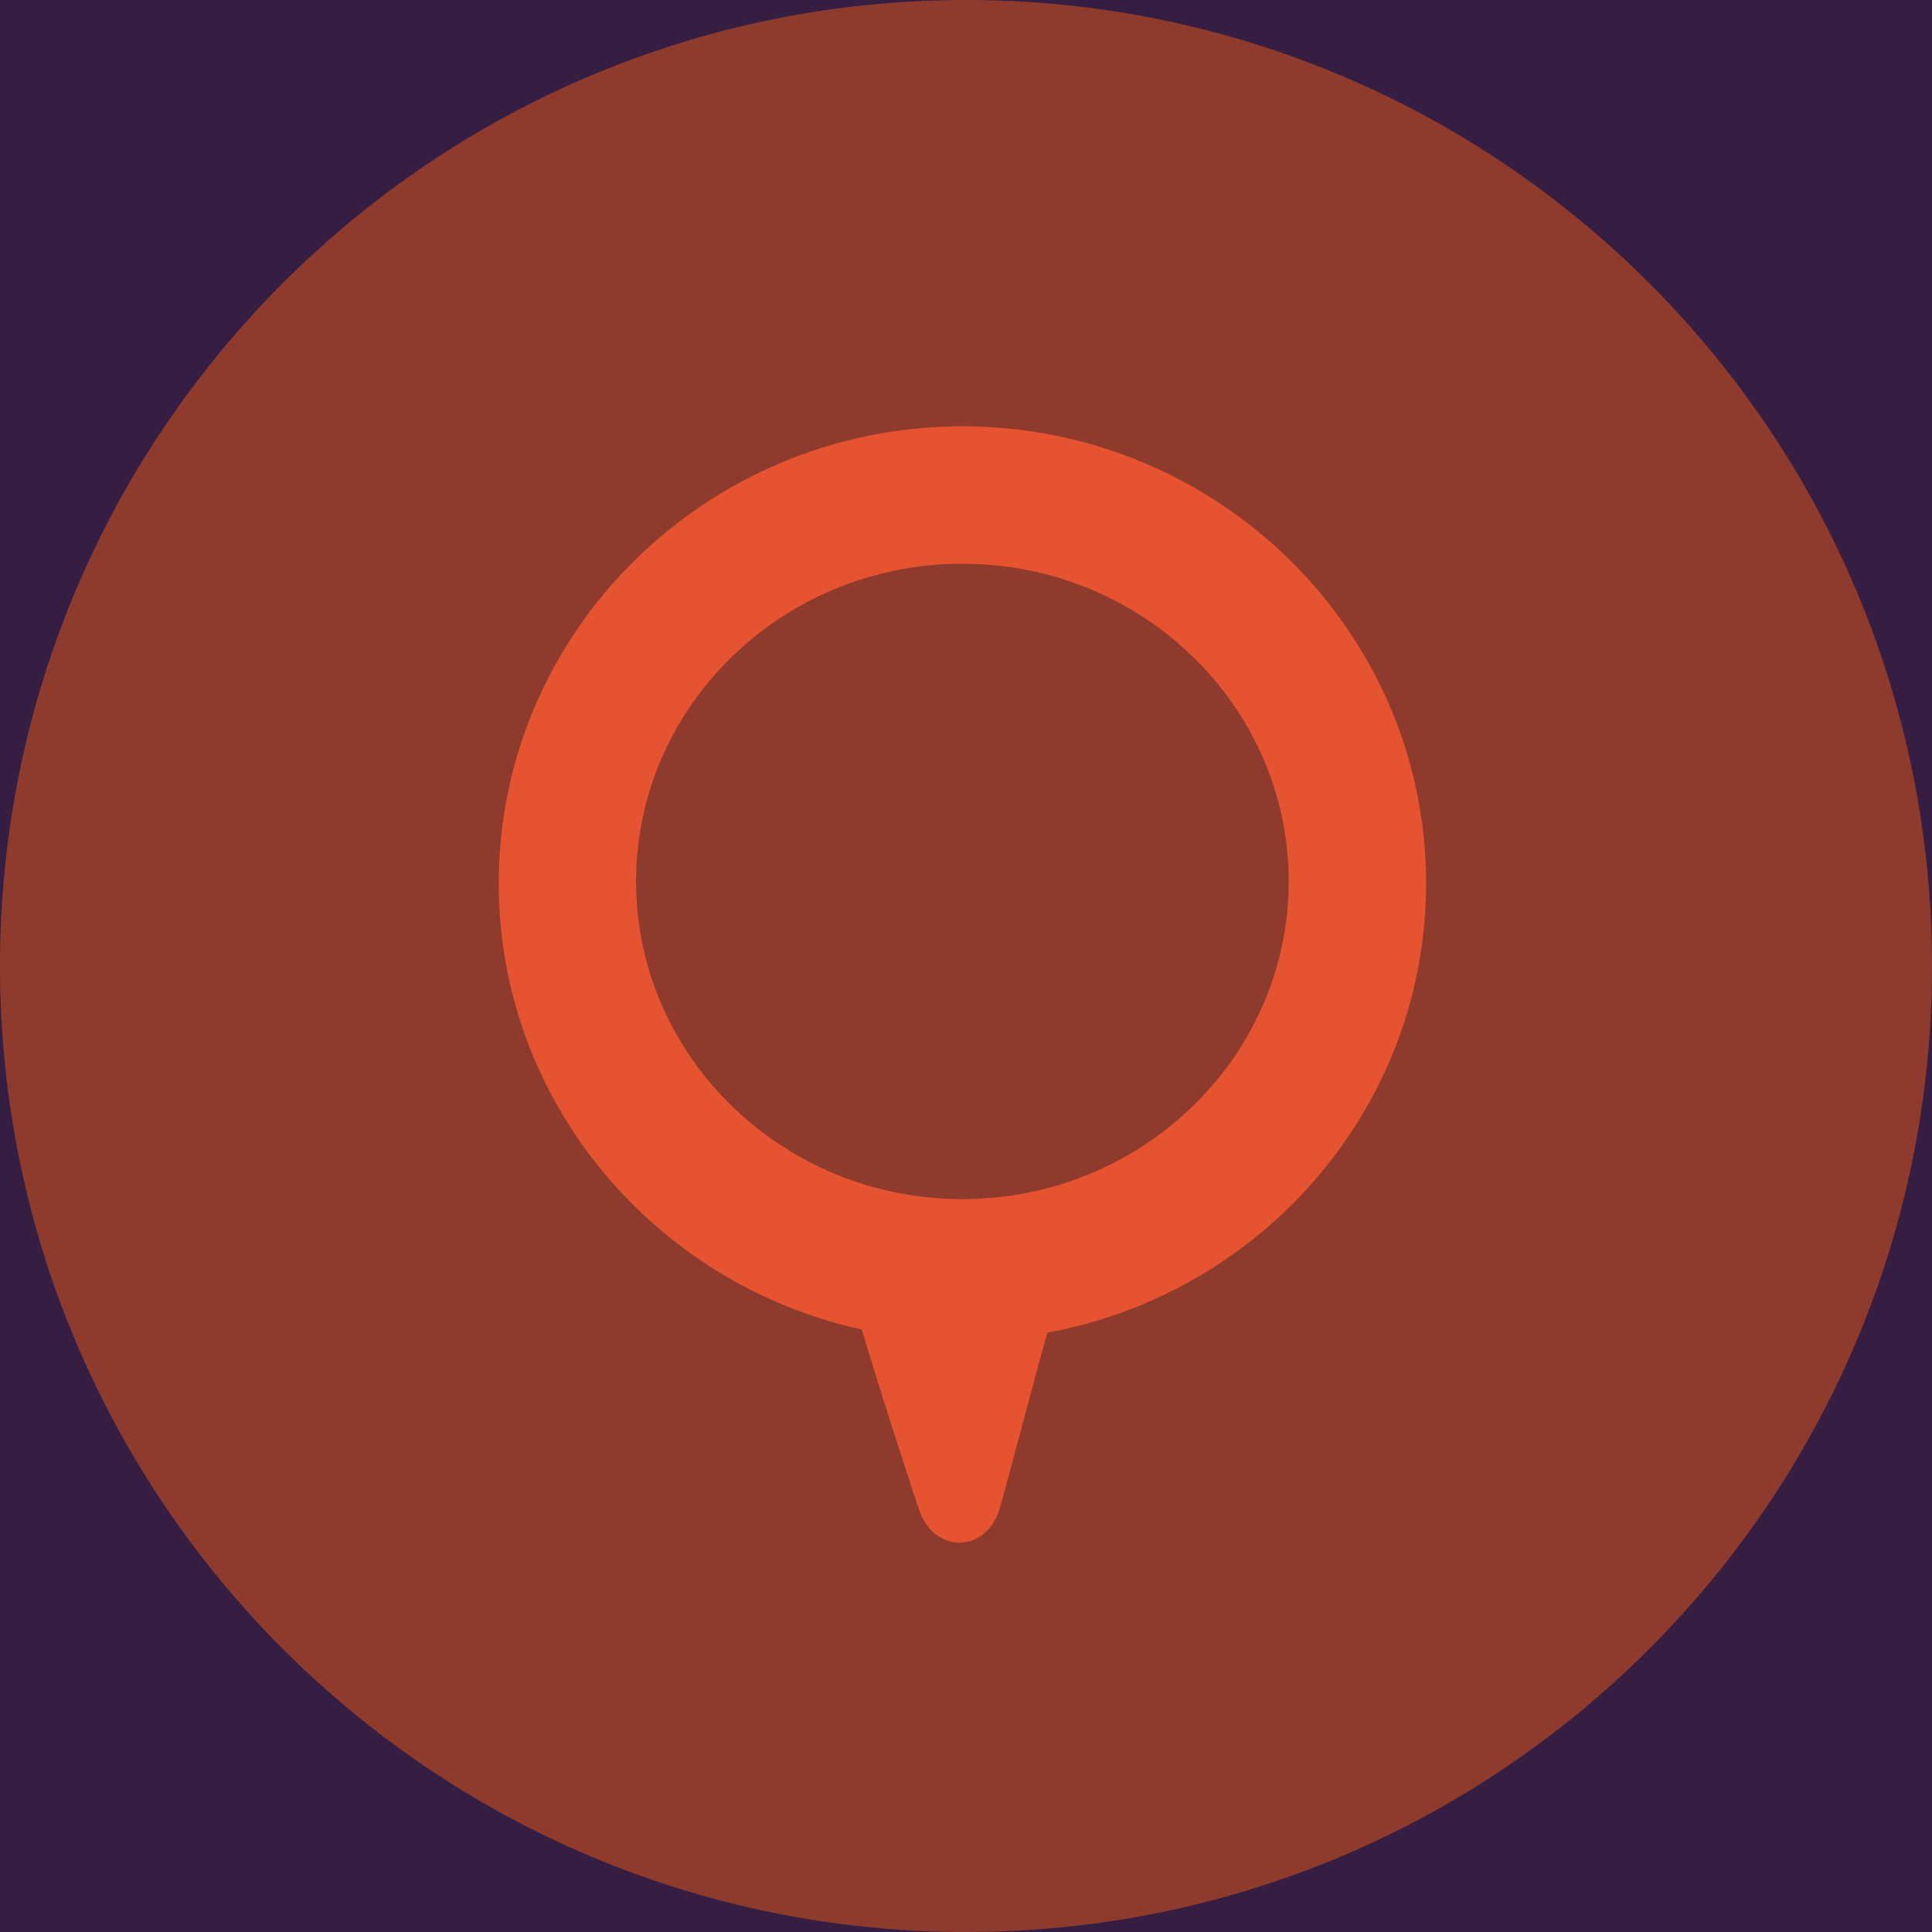
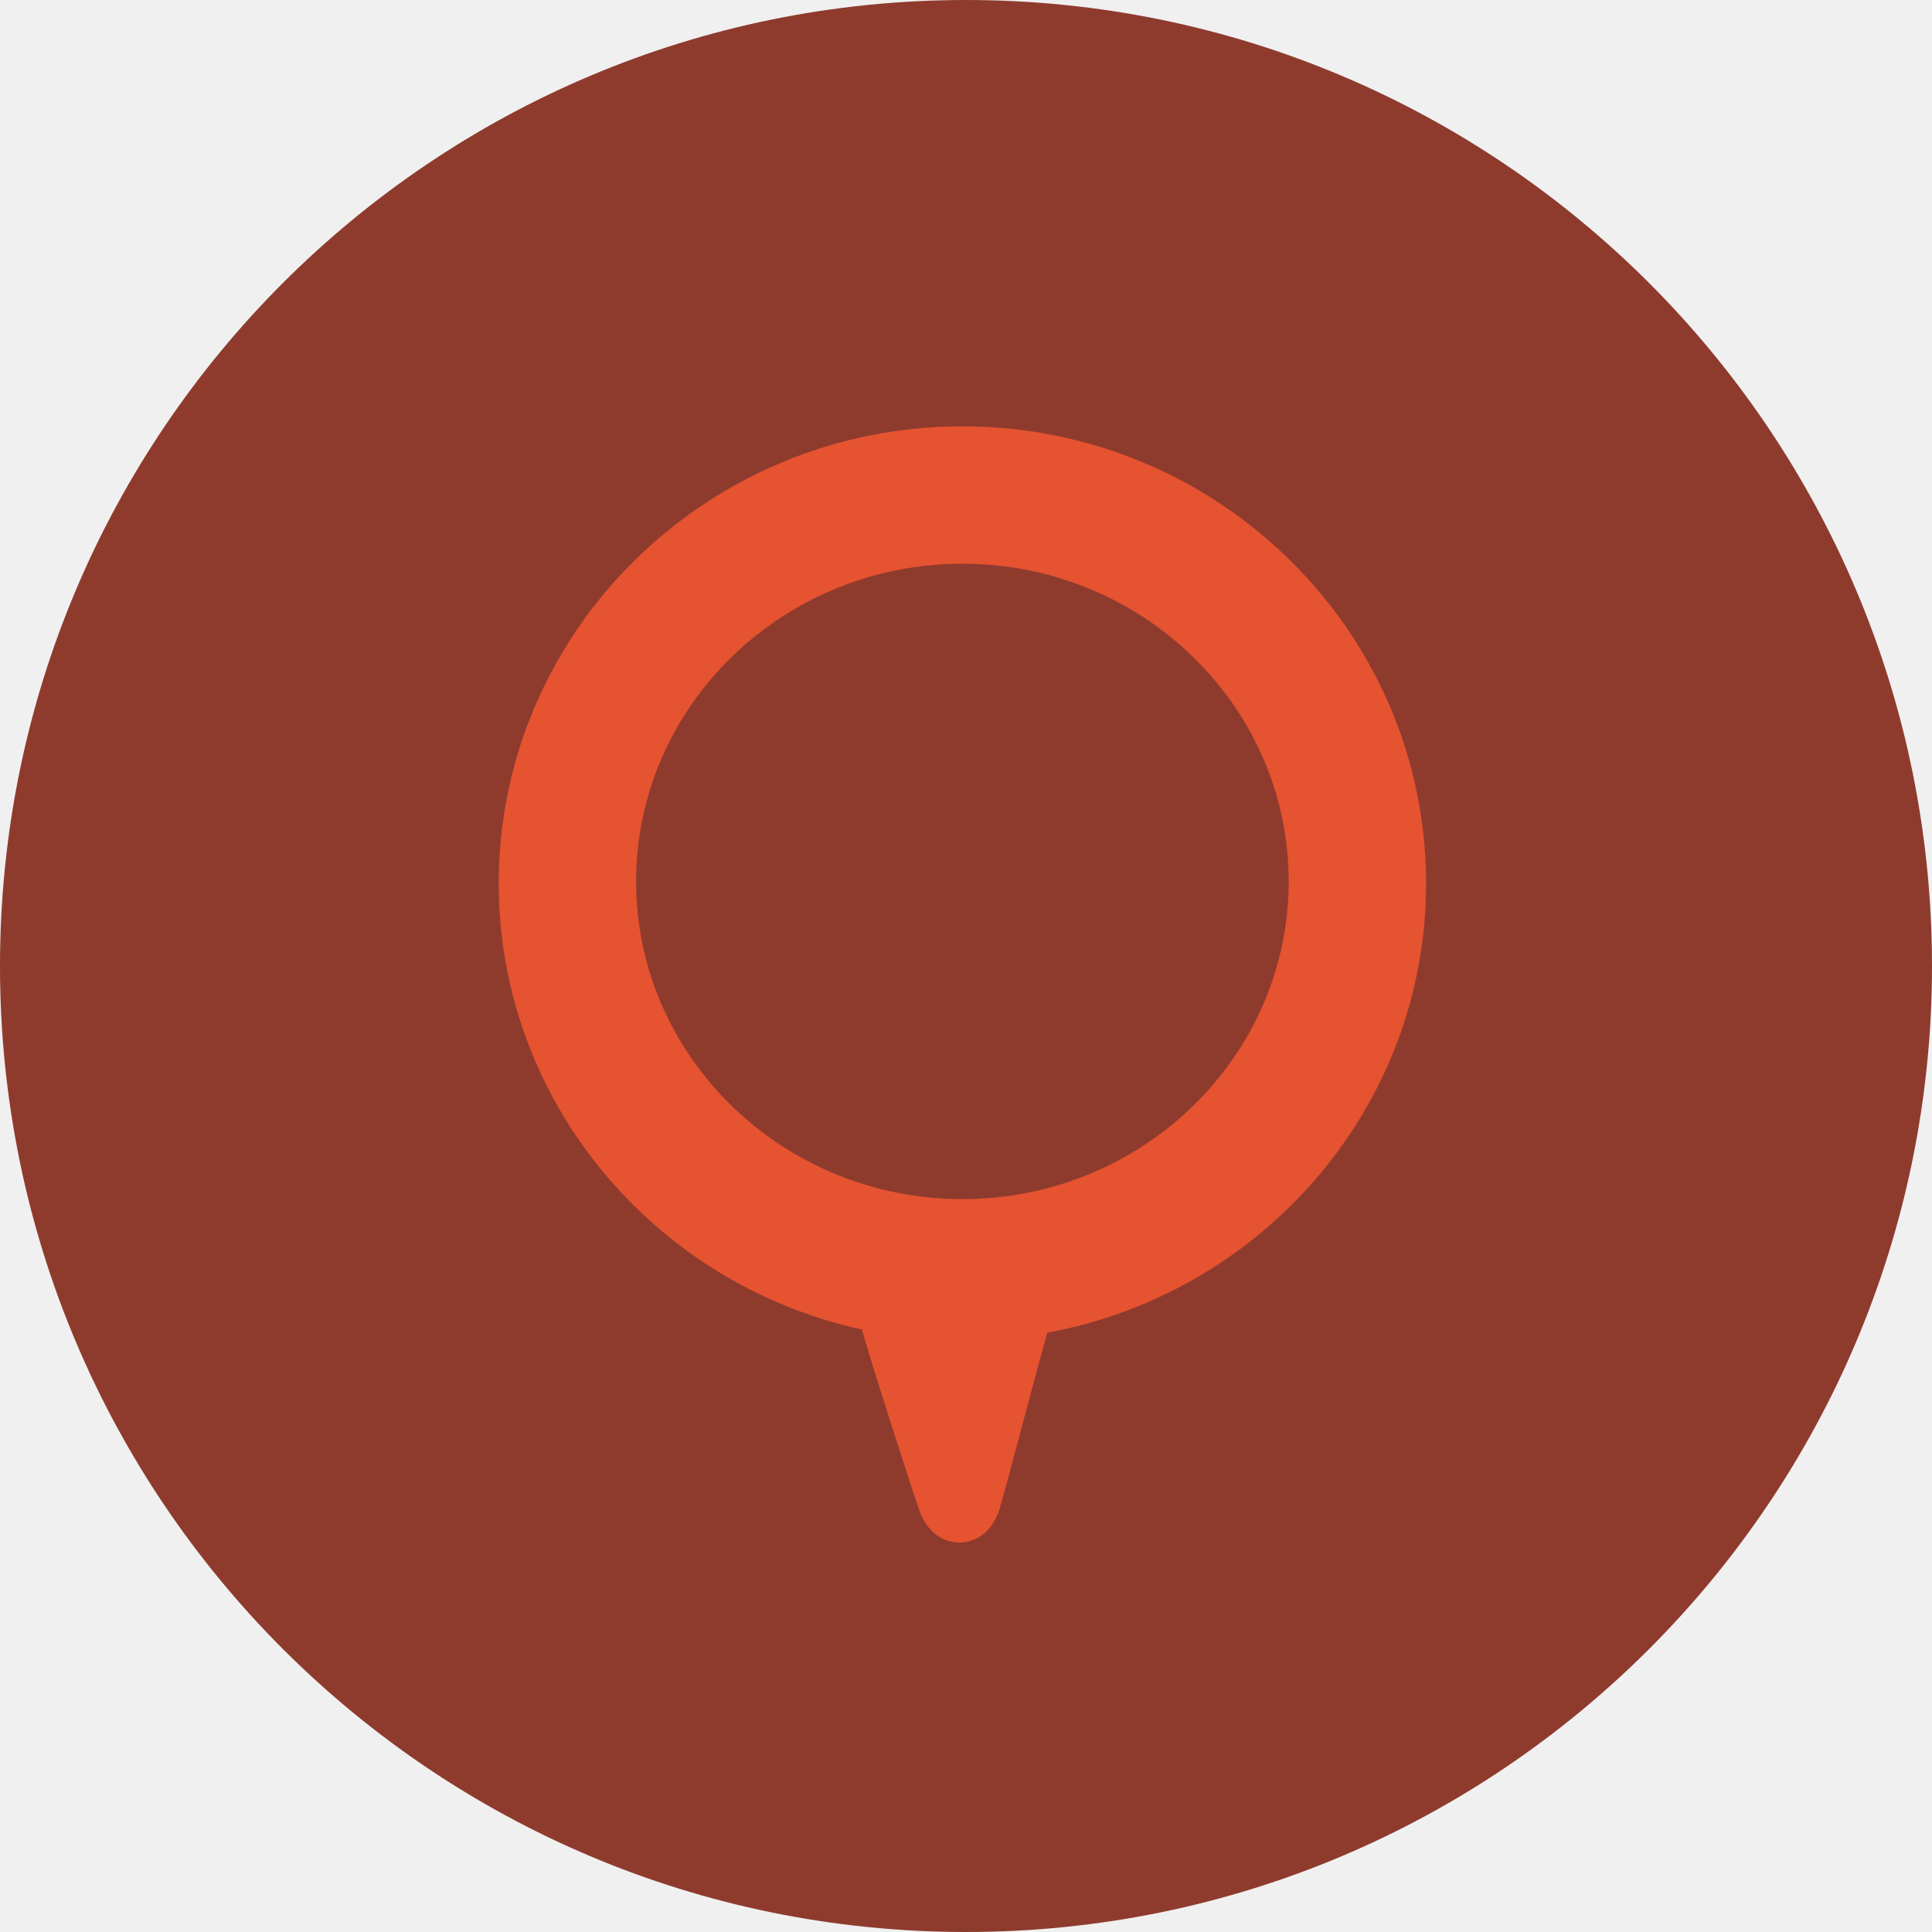
<svg xmlns="http://www.w3.org/2000/svg" width="50px" height="50px" viewBox="0 0 50 50" version="1.1">
-   <g id="Home-e-Busca---UI" stroke="none" stroke-width="1" fill="none" fill-rule="evenodd">
-     <g id="desk_Explore-cidade-sem-indexacao-nivel-1" transform="translate(-120, -274)">
-       <rect fill="#FFFFFF" x="0" y="0" width="1220" height="1152" />
-       <g id="apoio" transform="translate(0, 214)" fill="#351E41">
-         <rect id="bg" transform="translate(610, 702) scale(1, -1) translate(-610, -702) " x="0" y="0" width="1220" height="1404" />
-       </g>
-       <g id="1.-assets/icon/nivel/3" transform="translate(120, 274)">
-         <circle id="Oval" fill="#8E3B2E" cx="25" cy="25" r="25" />
-         <path d="M16.462,22.811 C16.462,18.277 20.251,14.589 24.907,14.589 C29.563,14.589 33.351,18.277 33.351,22.811 C33.351,27.345 29.563,31.033 24.907,31.033 C20.251,31.033 16.462,27.345 16.462,22.811 Z M24.907,11.033 C18.29,11.033 12.907,16.34 12.907,22.862 C12.907,28.504 16.936,33.233 22.305,34.408 C22.603,35.45 23.576,38.47 23.799,39.106 C24.181,40.2 25.527,40.215 25.877,39.026 C26.023,38.528 26.861,35.344 27.105,34.489 C32.676,33.468 36.907,28.645 36.907,22.862 C36.907,16.34 31.524,11.033 24.907,11.033 Z" id="Fill-49" fill="#E55330" />
-       </g>
-     </g>
+   <g id="1.-assets/icon/nivel/1" stroke="none" stroke-width="1" fill="none" fill-rule="evenodd">
+     <circle id="Oval" fill="#8E3B2E" cx="25" cy="25" r="25" />
+     <path d="M16.462,22.811 C16.462,18.277 20.251,14.589 24.907,14.589 C29.563,14.589 33.351,18.277 33.351,22.811 C33.351,27.345 29.563,31.033 24.907,31.033 C20.251,31.033 16.462,27.345 16.462,22.811 Z M24.907,11.033 C18.29,11.033 12.907,16.34 12.907,22.862 C12.907,28.504 16.936,33.233 22.305,34.408 C22.603,35.45 23.576,38.47 23.799,39.106 C24.181,40.2 25.527,40.215 25.877,39.026 C26.023,38.528 26.861,35.344 27.105,34.489 C32.676,33.468 36.907,28.645 36.907,22.862 C36.907,16.34 31.524,11.033 24.907,11.033 Z" id="Fill-49" fill="#E55330" />
  </g>
</svg>
